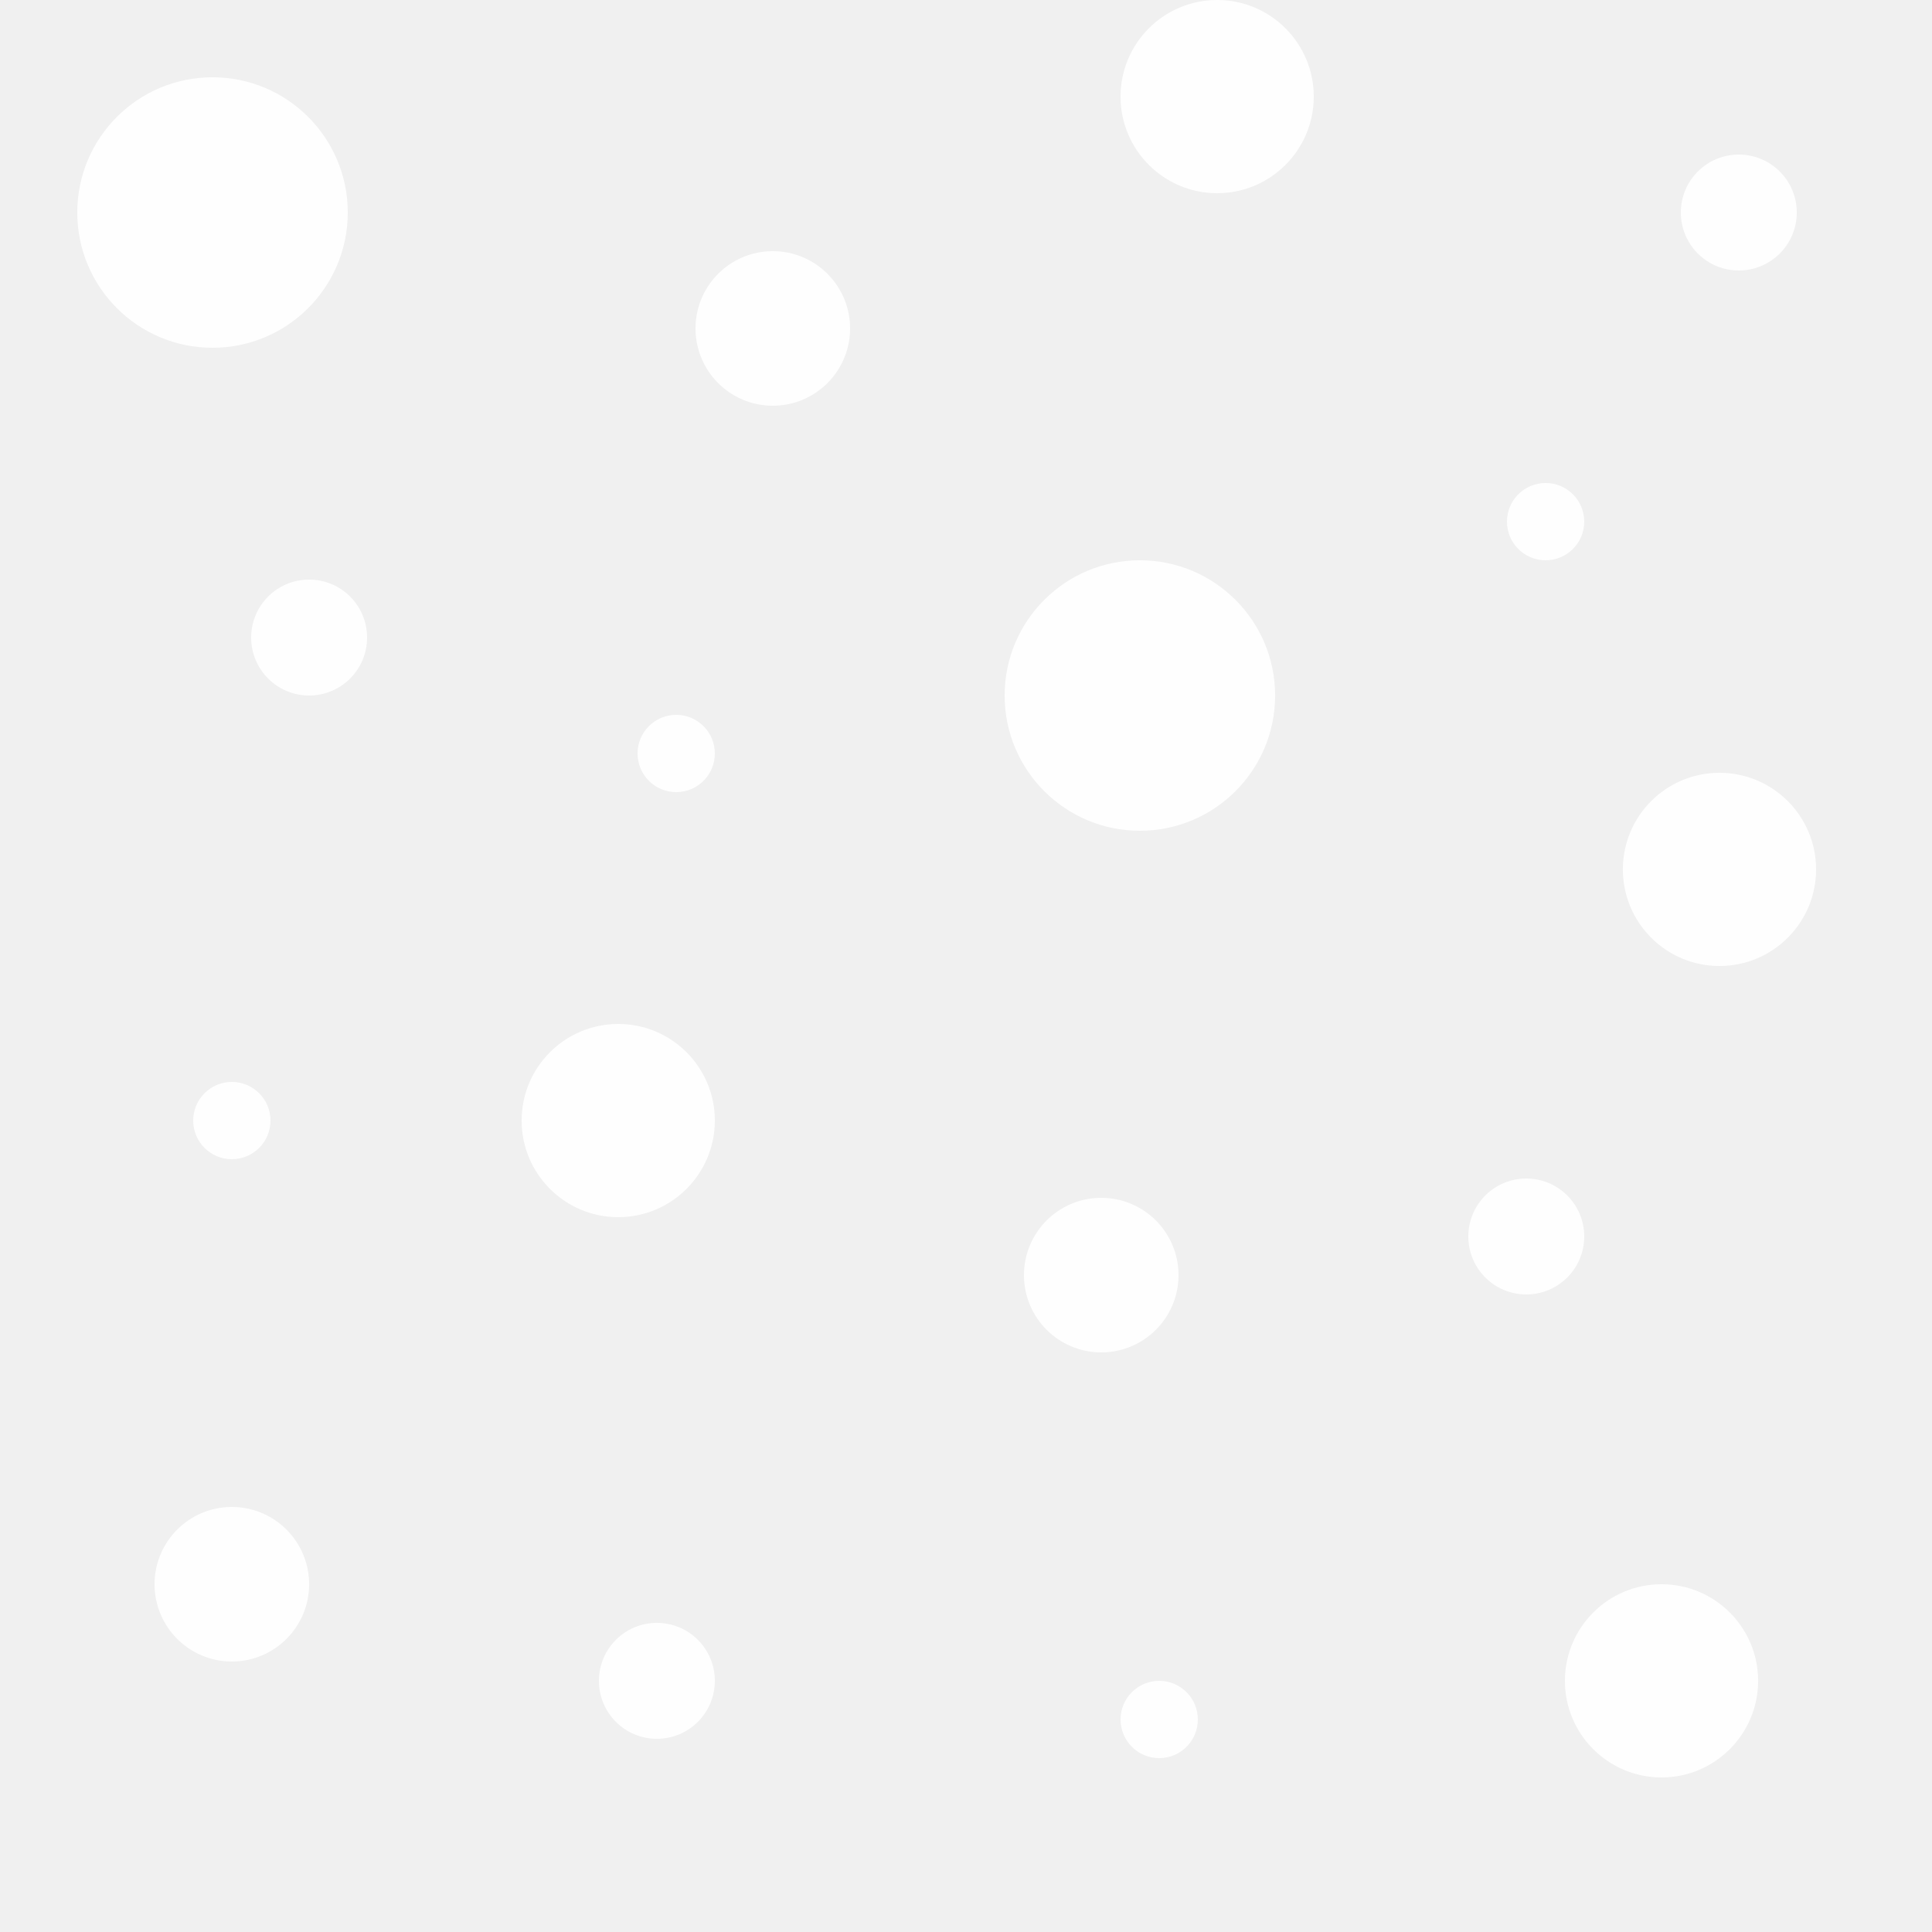
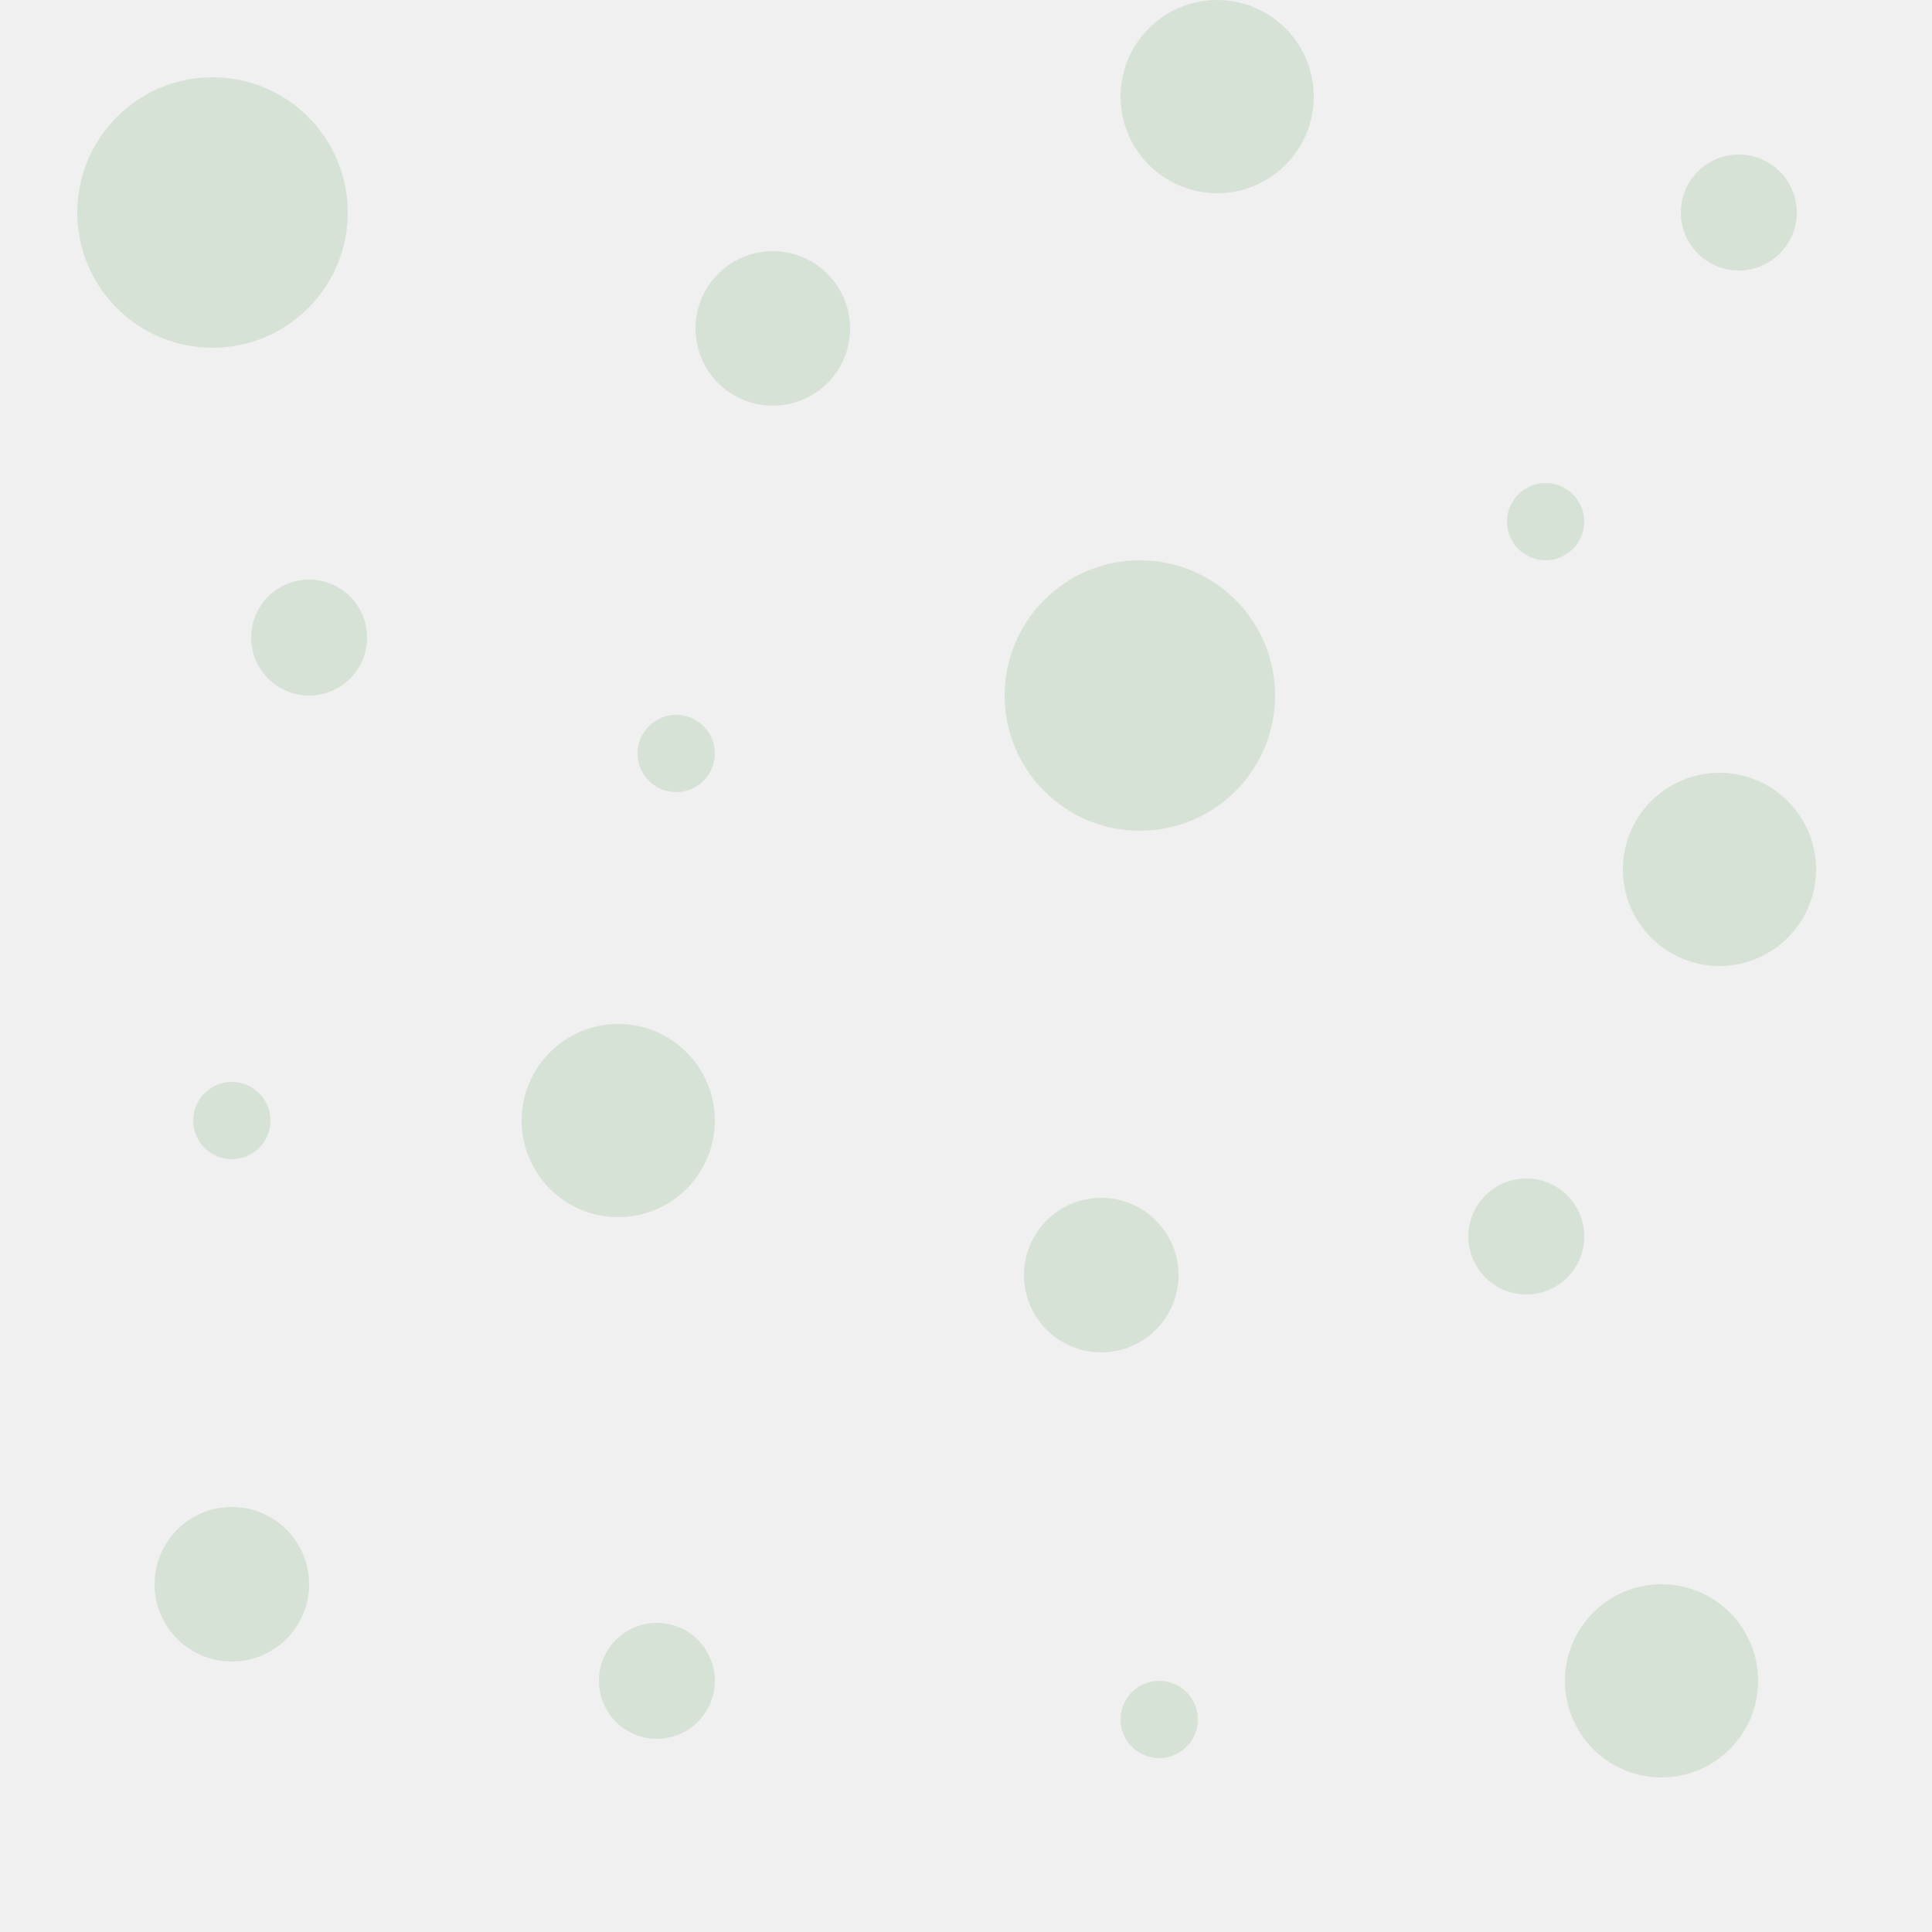
<svg xmlns="http://www.w3.org/2000/svg" width="100px" height="100px" viewBox="0 0 100 100" version="1.1">
  <defs />
  <g id="Page-1" stroke="none" stroke-width="1" fill="none" fill-rule="evenodd">
-     <g id="bubbles" fill="#FFFFFF" opacity="0.94">
+     <g id="bubbles" fill="#3B8C32" opacity="0.14">
      <path d="M11,18 C14.866,18 18,14.866 18,11 C18,7.134 14.866,4 11,4 C7.134,4 4,7.134 4,11 C4,14.866 7.134,18 11,18 Z M59,43 C62.866,43 66,39.866 66,36 C66,32.134 62.866,29 59,29 C55.134,29 52,32.134 52,36 C52,39.866 55.134,43 59,43 Z M16,36 C17.657,36 19,34.657 19,33 C19,31.343 17.657,30 16,30 C14.343,30 13,31.343 13,33 C13,34.657 14.343,36 16,36 Z M79,67 C80.657,67 82,65.657 82,64 C82,62.343 80.657,61 79,61 C77.343,61 76,62.343 76,64 C76,65.657 77.343,67 79,67 Z M34,90 C35.657,90 37,88.657 37,87 C37,85.343 35.657,84 34,84 C32.343,84 31,85.343 31,87 C31,88.657 32.343,90 34,90 Z M90,14 C91.657,14 93,12.657 93,11 C93,9.343 91.657,8 90,8 C88.343,8 87,9.343 87,11 C87,12.657 88.343,14 90,14 Z M12,86 C14.209,86 16,84.209 16,82 C16,79.791 14.209,78 12,78 C9.791,78 8,79.791 8,82 C8,84.209 9.791,86 12,86 Z M40,21 C42.209,21 44,19.209 44,17 C44,14.791 42.209,13 40,13 C37.791,13 36,14.791 36,17 C36,19.209 37.791,21 40,21 Z M63,10 C65.761,10 68,7.761 68,5 C68,2.239 65.761,0 63,0 C60.239,0 58,2.239 58,5 C58,7.761 60.239,10 63,10 Z M57,70 C59.209,70 61,68.209 61,66 C61,63.791 59.209,62 57,62 C54.791,62 53,63.791 53,66 C53,68.209 54.791,70 57,70 Z M86,92 C88.761,92 91,89.761 91,87 C91,84.239 88.761,82 86,82 C83.239,82 81,84.239 81,87 C81,89.761 83.239,92 86,92 Z M32,63 C34.761,63 37,60.761 37,58 C37,55.239 34.761,53 32,53 C29.239,53 27,55.239 27,58 C27,60.761 29.239,63 32,63 Z M89,50 C91.761,50 94,47.761 94,45 C94,42.239 91.761,40 89,40 C86.239,40 84,42.239 84,45 C84,47.761 86.239,50 89,50 Z M80,29 C81.105,29 82,28.105 82,27 C82,25.895 81.105,25 80,25 C78.895,25 78,25.895 78,27 C78,28.105 78.895,29 80,29 Z M60,91 C61.105,91 62,90.105 62,89 C62,87.895 61.105,87 60,87 C58.895,87 58,87.895 58,89 C58,90.105 58.895,91 60,91 Z M35,41 C36.105,41 37,40.105 37,39 C37,37.895 36.105,37 35,37 C33.895,37 33,37.895 33,39 C33,40.105 33.895,41 35,41 Z M12,60 C13.105,60 14,59.105 14,58 C14,56.895 13.105,56 12,56 C10.895,56 10,56.895 10,58 C10,59.105 10.895,60 12,60 Z" id="Combined-Shape" />
    </g>
  </g>
</svg>
